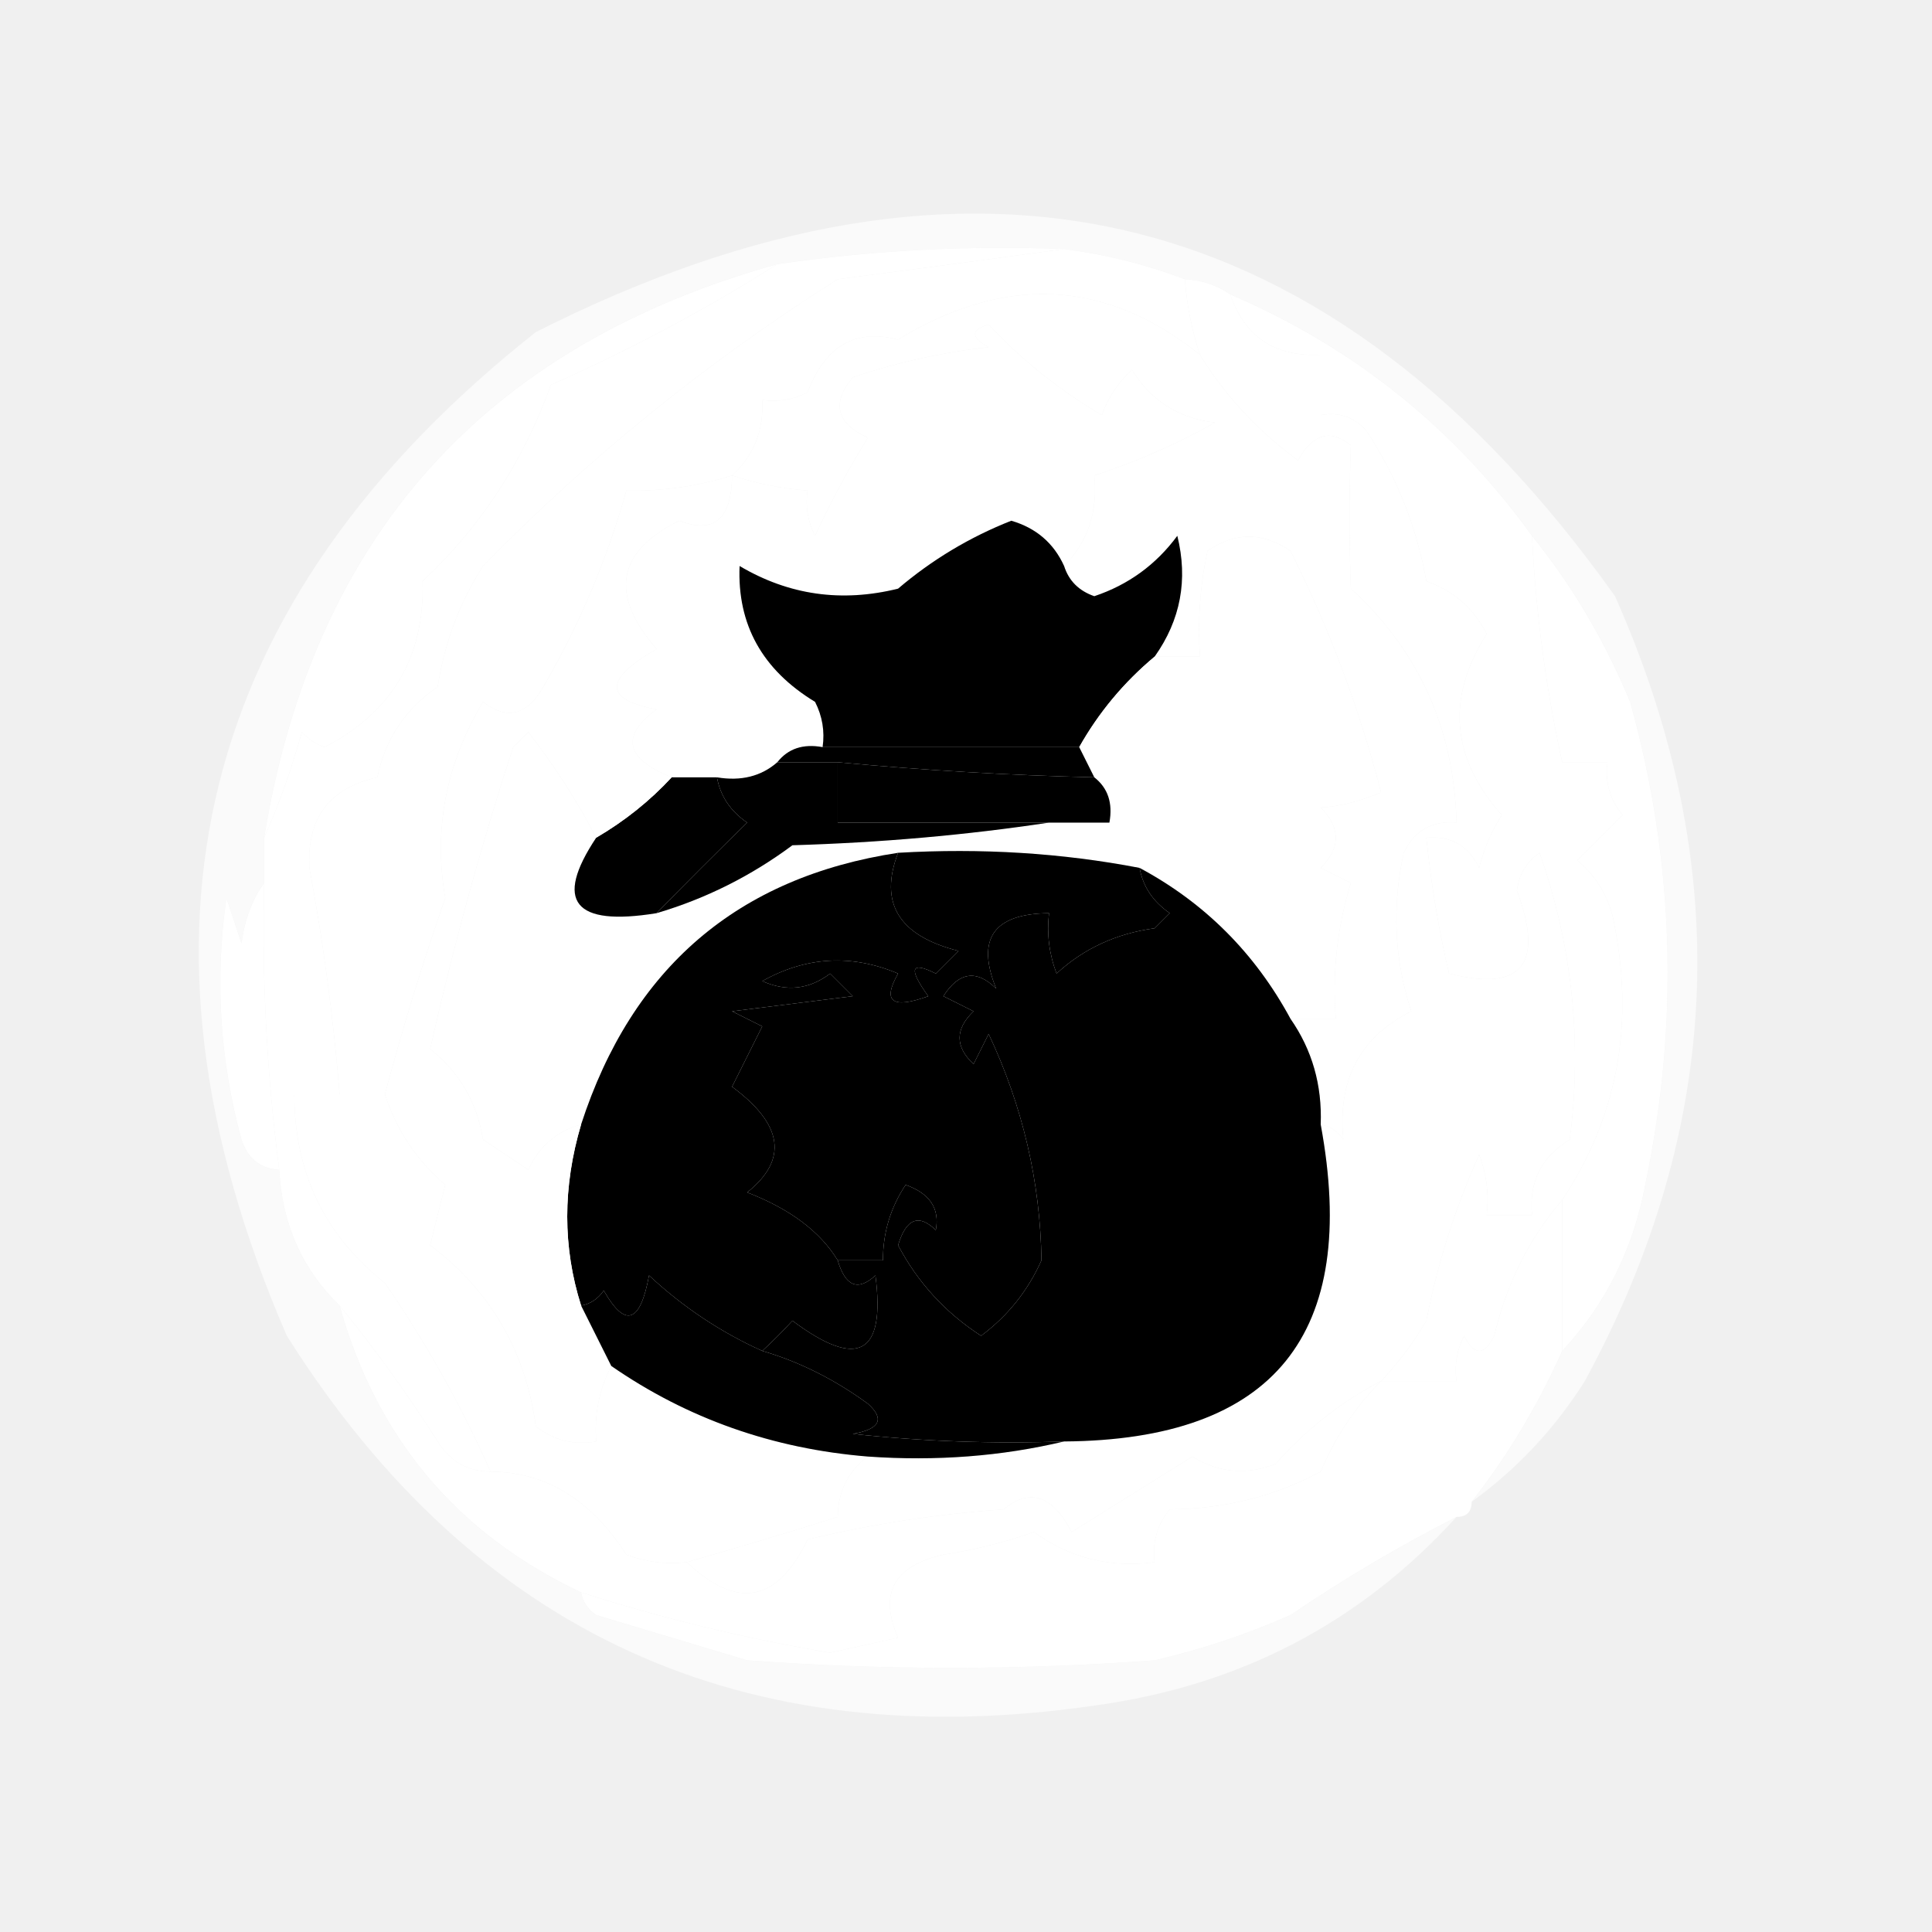
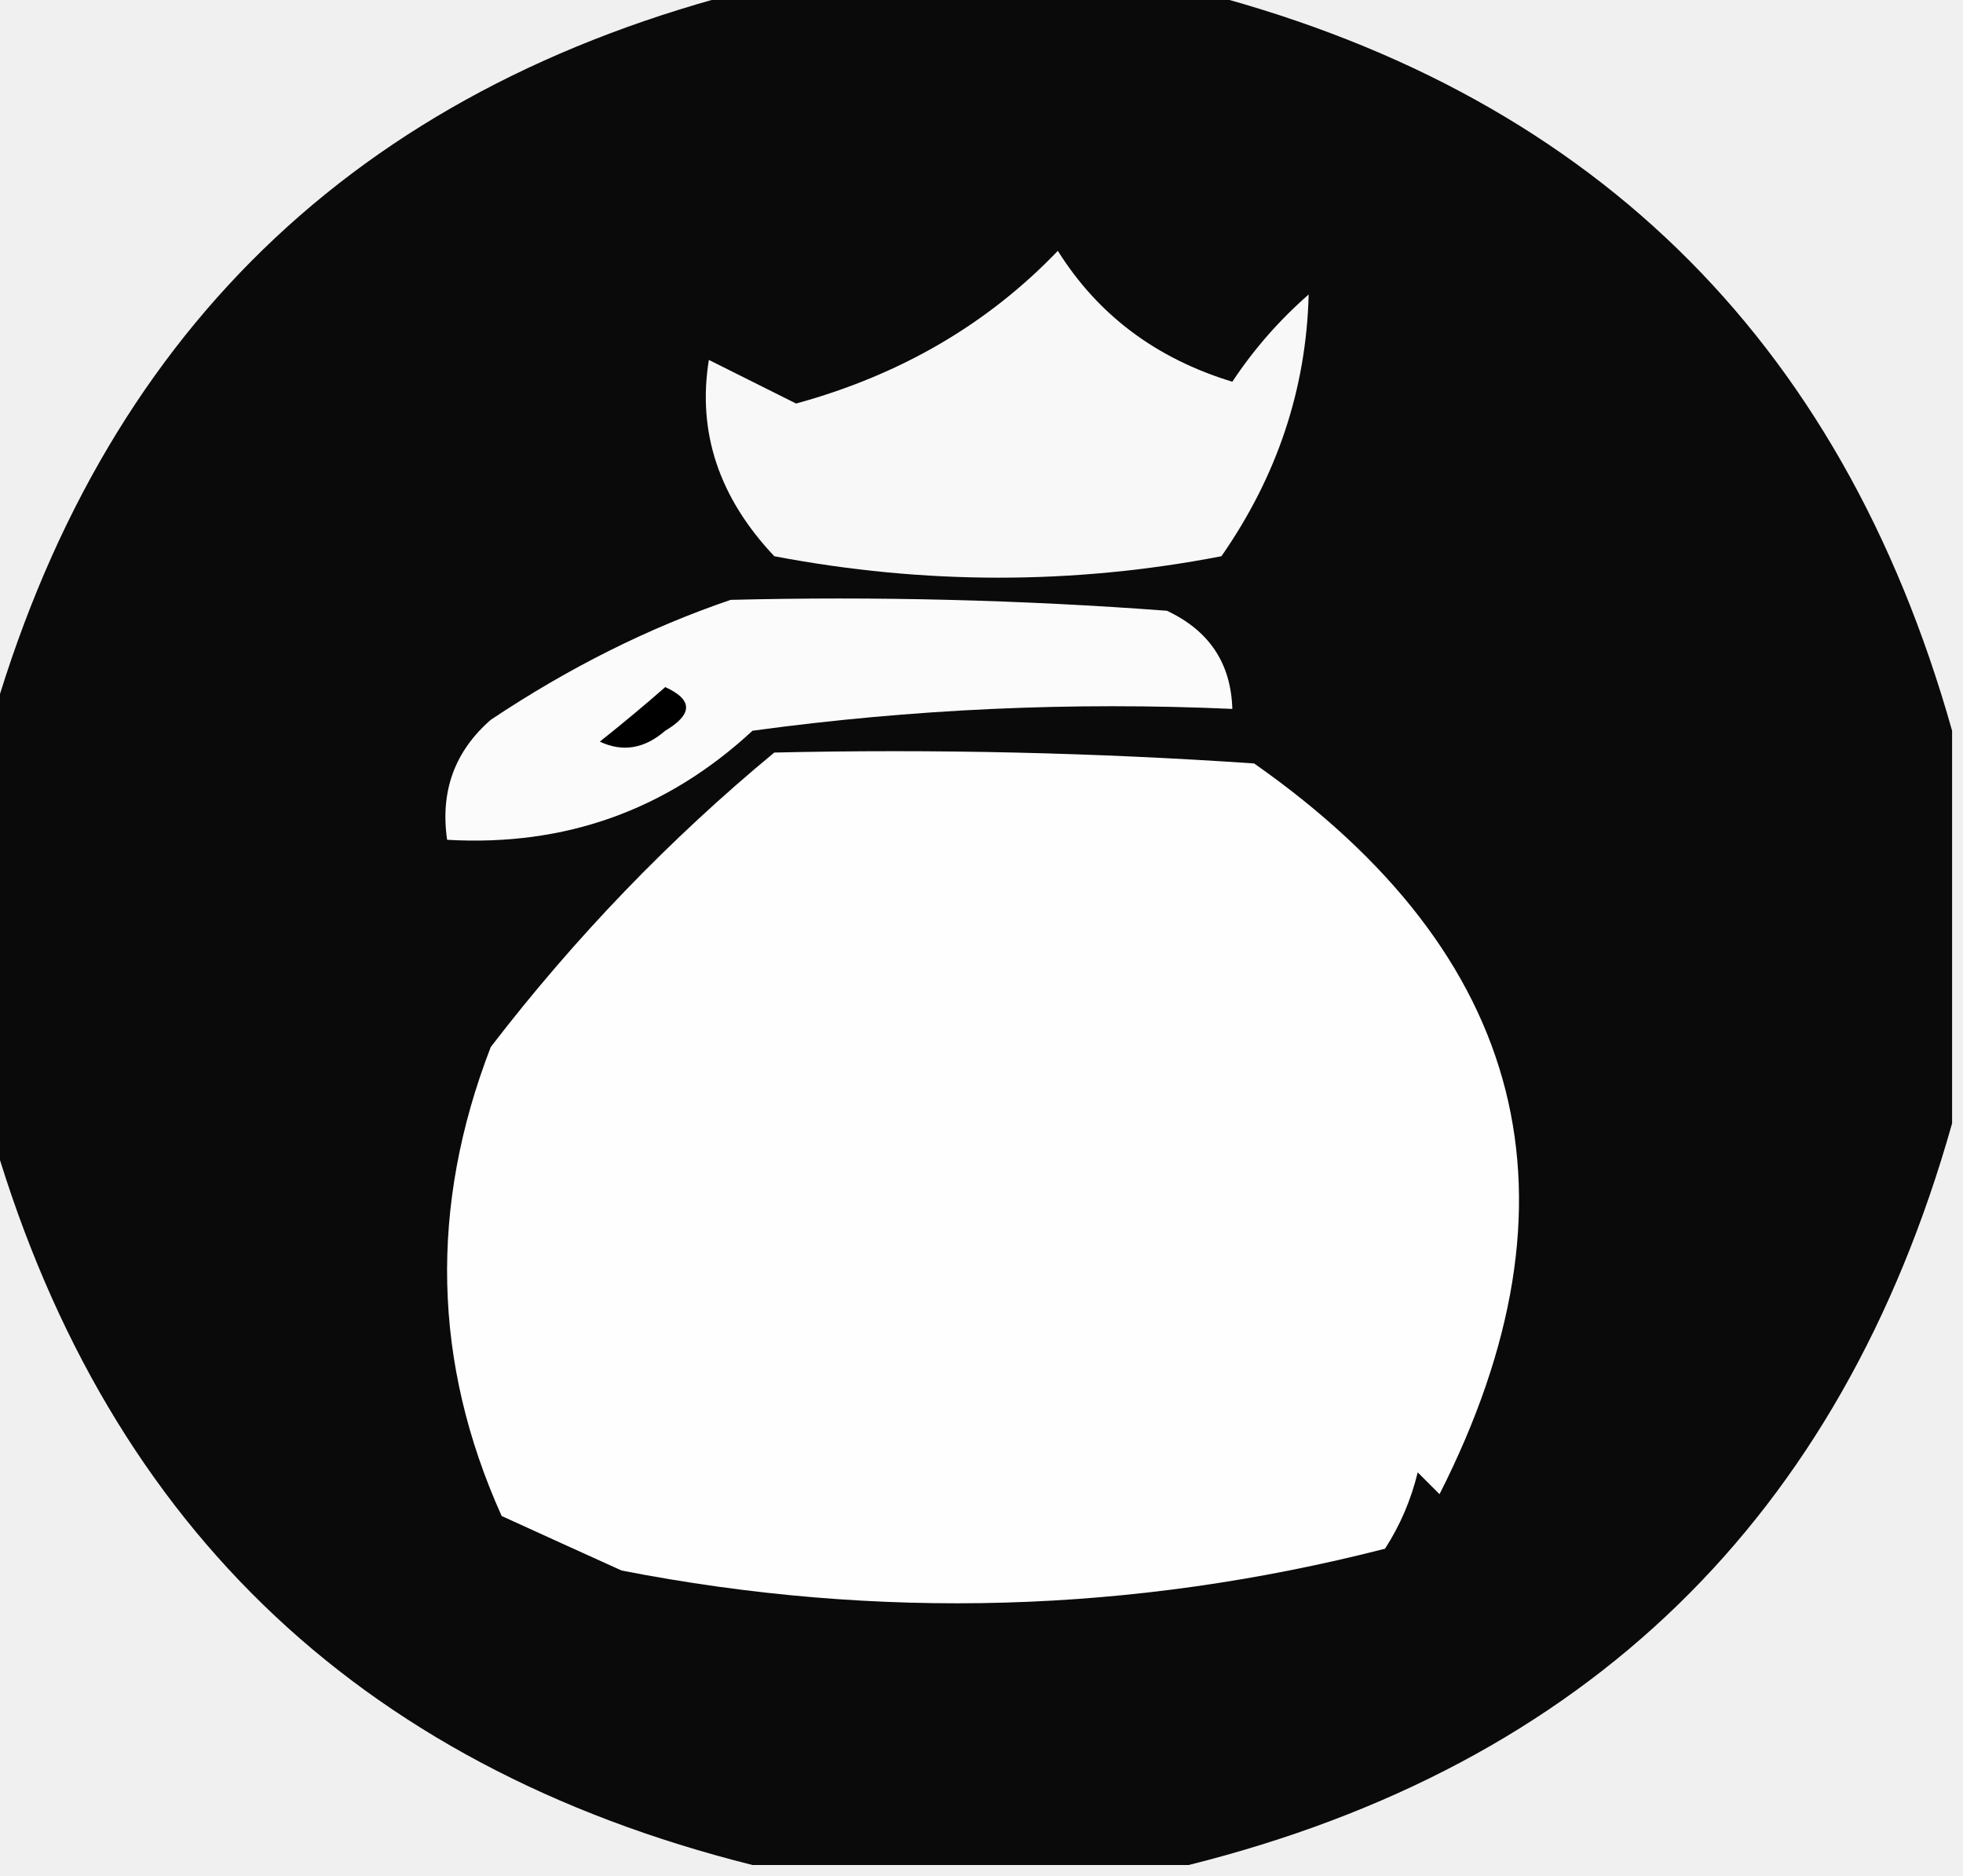
- <svg xmlns="http://www.w3.org/2000/svg" version="1.1" width="128px" height="128px" style="shape-rendering:geometricPrecision; text-rendering:geometricPrecision; image-rendering:optimizeQuality; fill-rule:evenodd; clip-rule:evenodd">
+ <svg xmlns="http://www.w3.org/2000/svg" version="1.1" width="90px" height="86px" style="shape-rendering:geometricPrecision; text-rendering:geometricPrecision; image-rendering:optimizeQuality; fill-rule:evenodd; clip-rule:evenodd">
  <g>
-     <path style="opacity:0.633" fill="white" d="M 97.5,99.5 C 99.898,96.429 101.898,93.095 103.5,89.5C 106.362,86.443 108.195,82.776 109,78.5C 111.271,67.704 110.937,57.037 108,46.5C 106.311,42.44 104.144,38.773 101.5,35.5C 96.331,28.335 89.664,23.001 81.5,19.5C 80.609,18.89 79.609,18.557 78.5,18.5C 75.933,17.525 73.267,16.858 70.5,16.5C 64.108,16.249 57.775,16.582 51.5,17.5C 32.082,22.919 20.749,35.585 17.5,55.5C 17.5,56.5 17.5,57.5 17.5,58.5C 16.71,59.608 16.21,60.942 16,62.5C 15.667,61.5 15.333,60.5 15,59.5C 14.228,64.904 14.562,70.237 16,75.5C 16.417,76.756 17.25,77.423 18.5,77.5C 18.692,81.102 20.026,84.102 22.5,86.5C 24.948,95.28 30.281,101.613 38.5,105.5C 38.611,106.117 38.944,106.617 39.5,107C 42.833,108 46.167,109 49.5,110C 58.5,110.667 67.5,110.667 76.5,110C 79.594,109.286 82.594,108.286 85.5,107C 89.071,104.579 92.737,102.413 96.5,100.5C 90.113,107.529 82.113,111.696 72.5,113C 49.269,116.377 31.436,108.21 19,88.5C 7.504,61.95 13.004,39.784 35.5,22C 64.441,7.361 88.274,13.194 107,39.5C 114.886,57.216 114.219,74.549 105,91.5C 103,94.666 100.5,97.332 97.5,99.5 Z" />
+     <path style="opacity:0.963" fill="#020202" d="M 34.5,-0.5 C 41.167,-0.5 47.833,-0.5 54.5,-0.5C 72.733,4.066 84.4,15.4 89.5,33.5C 89.5,39.5 89.5,45.5 89.5,51.5C 84.4,69.6 72.733,80.934 54.5,85.5C 47.833,85.5 41.167,85.5 34.5,85.5C 16.267,80.934 4.6,69.6 -0.5,51.5C -0.5,45.5 -0.5,39.5 -0.5,33.5C 4.6,15.4 16.267,4.066 34.5,-0.5 Z" />
  </g>
  <g>
-     <path style="opacity:1" fill="white" d="M 51.5,17.5 C 46.805,20.477 41.805,23.144 36.5,25.5C 34.659,30.598 31.826,34.931 28,38.5C 28.14,43.527 25.973,47.194 21.5,49.5C 20.914,49.291 20.414,48.957 20,48.5C 19.302,51.004 18.469,53.337 17.5,55.5C 20.749,35.585 32.082,22.919 51.5,17.5 Z" />
+     <path style="opacity:1" fill="#f8f8f8" d="M 48.5,11.5 C 50.342,14.439 53.009,16.439 56.5,17.5C 57.48,16.019 58.647,14.685 60,13.5C 59.891,17.828 58.557,21.828 56,25.5C 49.224,26.811 42.39,26.811 35.5,25.5C 32.964,22.816 31.964,19.816 32.5,16.5C 33.833,17.167 35.167,17.833 36.5,18.5C 41.284,17.189 45.284,14.856 48.5,11.5 Z" />
  </g>
  <g>
-     <path style="opacity:1" fill="white" d="M 79.5,23.5 C 81.15,26.201 83.316,28.535 86,30.5C 86.965,28.74 88.132,28.406 89.5,29.5C 89.377,32.711 89.377,35.877 89.5,39C 93.998,43.109 96.331,48.276 96.5,54.5C 94.876,54.36 93.71,55.027 93,56.5C 92.211,60.092 92.378,63.592 93.5,67C 90.104,68.71 88.604,71.543 89,75.5C 88.617,74.944 88.117,74.611 87.5,74.5C 87.6,71.891 86.933,69.558 85.5,67.5C 86.5,67.5 87.5,67.5 88.5,67.5C 88.26,64.421 88.593,61.421 89.5,58.5C 88.833,58.167 88.167,57.833 87.5,57.5C 88.833,56.167 88.833,54.833 87.5,53.5C 88.687,53.446 90.02,53.113 91.5,52.5C 90.075,46.978 88.075,41.645 85.5,36.5C 83.647,35.24 81.814,35.24 80,36.5C 79.503,38.81 79.337,41.143 79.5,43.5C 78.5,43.5 77.5,43.5 76.5,43.5C 78.219,41.074 78.719,38.407 78,35.5C 76.587,37.414 74.753,38.747 72.5,39.5C 71.478,39.145 70.811,38.478 70.5,37.5C 72.074,35.898 72.741,33.898 72.5,31.5C 75.243,30.612 77.91,29.445 80.5,28C 78.075,27.707 76.242,26.541 75,24.5C 74.085,25.328 73.419,26.328 73,27.5C 70.187,25.849 67.687,23.849 65.5,21.5C 64.304,21.846 64.304,22.346 65.5,23C 62.425,23.346 59.425,24.012 56.5,25C 55.075,26.714 55.408,28.047 57.5,29C 56.206,31.087 55.039,33.254 54,35.5C 53.517,34.552 53.35,33.552 53.5,32.5C 51.784,32.371 50.117,32.038 48.5,31.5C 49.942,30.18 50.608,28.514 50.5,26.5C 51.552,26.649 52.552,26.483 53.5,26C 54.676,22.921 56.676,21.755 59.5,22.5C 66.589,18.167 73.256,18.5 79.5,23.5 Z" />
+     <path style="opacity:1" fill="#fbfbfb" d="M 33.5,27.5 C 40.175,27.334 46.842,27.5 53.5,28C 55.439,28.908 56.439,30.408 56.5,32.5C 49.136,32.169 41.803,32.503 34.5,33.5C 30.567,37.145 25.9,38.812 20.5,38.5C 20.178,36.278 20.845,34.444 22.5,33C 26.074,30.613 29.741,28.779 33.5,27.5 Z" />
  </g>
  <g>
-     <path style="opacity:1" fill="white" d="M 70.5,16.5 C 65.651,17.166 60.651,17.833 55.5,18.5C 46.91,23.926 39.076,30.26 32,37.5C 30.438,39.957 29.438,42.624 29,45.5C 26.852,46.977 25.518,48.977 25,51.5C 21.816,52.216 20.316,54.216 20.5,57.5C 21.428,62.473 22.095,67.473 22.5,72.5C 21.5,72.5 20.5,72.5 19.5,72.5C 19.501,77.668 21.501,81.835 25.5,85C 28.231,88.963 30.564,93.129 32.5,97.5C 30.983,97.489 29.816,96.823 29,95.5C 26.97,92.319 24.803,89.319 22.5,86.5C 20.026,84.102 18.692,81.102 18.5,77.5C 17.68,71.203 17.347,64.869 17.5,58.5C 17.5,57.5 17.5,56.5 17.5,55.5C 18.469,53.337 19.302,51.004 20,48.5C 20.414,48.957 20.914,49.291 21.5,49.5C 25.973,47.194 28.14,43.527 28,38.5C 31.826,34.931 34.659,30.598 36.5,25.5C 41.805,23.144 46.805,20.477 51.5,17.5C 57.775,16.582 64.108,16.249 70.5,16.5 Z" />
+     <path style="opacity:1" fill="#000000" d="M 30.5,31.5 C 31.773,32.077 31.773,32.743 30.5,33.5C 29.549,34.326 28.549,34.492 27.5,34C 28.571,33.148 29.571,32.315 30.5,31.5 Z" />
  </g>
  <g>
-     <path style="opacity:1" fill="white" d="M 78.5,18.5 C 79.609,18.557 80.609,18.89 81.5,19.5C 82.478,22.325 84.478,23.658 87.5,23.5C 87.5,24.833 87.5,26.167 87.5,27.5C 88.675,27.281 89.675,27.614 90.5,28.5C 92.511,31.525 93.844,34.858 94.5,38.5C 96.303,39.137 97.636,40.303 98.5,42C 95.808,46.221 96.141,50.221 99.5,54C 98.809,55.067 98.309,56.234 98,57.5C 97.29,56.027 96.124,55.36 94.5,55.5C 94.804,58.522 95.304,61.522 96,64.5C 100.826,65.73 102.326,63.897 100.5,59C 100.63,57.941 101.13,57.108 102,56.5C 104.168,62.684 104.835,69.017 104,75.5C 102.117,76.653 101.284,78.319 101.5,80.5C 100.5,80.5 99.5,80.5 98.5,80.5C 98.657,79.127 98.49,77.793 98,76.5C 96.411,80.031 95.245,83.698 94.5,87.5C 93.611,89.007 92.611,90.34 91.5,91.5C 88.874,92.862 86.54,94.695 84.5,97C 82.559,97.743 80.726,97.576 79,96.5C 76.339,98.158 73.672,99.824 71,101.5C 69.721,99.063 68.221,98.563 66.5,100C 62.106,100.303 57.773,100.97 53.5,102C 51.502,106.162 48.835,106.662 45.5,103.5C 48.803,102.561 52.136,101.561 55.5,100.5C 55.527,98.801 56.194,97.467 57.5,96.5C 62.032,96.818 66.366,96.485 70.5,95.5C 84.409,95.4 90.075,88.4 87.5,74.5C 88.117,74.611 88.617,74.944 89,75.5C 88.604,71.543 90.104,68.71 93.5,67C 92.378,63.592 92.211,60.092 93,56.5C 93.71,55.027 94.876,54.36 96.5,54.5C 96.331,48.276 93.998,43.109 89.5,39C 89.377,35.877 89.377,32.711 89.5,29.5C 88.132,28.406 86.965,28.74 86,30.5C 83.316,28.535 81.15,26.201 79.5,23.5C 78.962,21.883 78.629,20.216 78.5,18.5 Z" />
-   </g>
-   <g>
-     <path style="opacity:1" fill="white" d="M 70.5,37.5 C 69.809,35.978 68.642,34.978 67,34.5C 64.248,35.586 61.748,37.086 59.5,39C 55.756,39.928 52.256,39.428 49,37.5C 48.838,41.378 50.505,44.378 54,46.5C 54.483,47.448 54.65,48.448 54.5,49.5C 53.209,49.263 52.209,49.596 51.5,50.5C 50.432,51.434 49.099,51.768 47.5,51.5C 46.5,51.5 45.5,51.5 44.5,51.5C 41.427,50.267 41.094,48.767 43.5,47C 39.998,46.344 39.998,45.011 43.5,43C 40.365,39.381 40.865,36.548 45,34.5C 47.306,35.39 48.473,34.39 48.5,31.5C 50.117,32.038 51.784,32.371 53.5,32.5C 53.35,33.552 53.517,34.552 54,35.5C 55.039,33.254 56.206,31.087 57.5,29C 55.408,28.047 55.075,26.714 56.5,25C 59.425,24.012 62.425,23.346 65.5,23C 64.304,22.346 64.304,21.846 65.5,21.5C 67.687,23.849 70.187,25.849 73,27.5C 73.419,26.328 74.085,25.328 75,24.5C 76.242,26.541 78.075,27.707 80.5,28C 77.91,29.445 75.243,30.612 72.5,31.5C 72.741,33.898 72.074,35.898 70.5,37.5 Z" />
-   </g>
-   <g>
-     <path style="opacity:1" fill="black" d="M 70.5,37.5 C 70.811,38.478 71.478,39.145 72.5,39.5C 74.753,38.747 76.587,37.414 78,35.5C 78.719,38.407 78.219,41.074 76.5,43.5C 74.457,45.208 72.79,47.208 71.5,49.5C 65.833,49.5 60.167,49.5 54.5,49.5C 54.65,48.448 54.483,47.448 54,46.5C 50.505,44.378 48.838,41.378 49,37.5C 52.256,39.428 55.756,39.928 59.5,39C 61.748,37.086 64.248,35.586 67,34.5C 68.642,34.978 69.809,35.978 70.5,37.5 Z" />
-   </g>
-   <g>
-     <path style="opacity:1" fill="white" d="M 85.5,67.5 C 83.145,63.145 79.812,59.812 75.5,57.5C 70.359,56.512 65.026,56.179 59.5,56.5C 48.871,58.12 41.871,64.121 38.5,74.5C 36.887,74.944 35.72,75.944 35,77.5C 34,76.833 33,76.167 32,75.5C 31.604,73.04 30.437,71.04 28.5,69.5C 30.035,62.688 31.868,56.022 34,49.5C 34.333,49.167 34.667,48.833 35,48.5C 36.749,50.753 38.249,53.086 39.5,55.5C 36.688,59.723 38.021,61.39 43.5,60.5C 46.752,59.541 49.752,58.041 52.5,56C 58.348,55.827 64.015,55.327 69.5,54.5C 70.833,54.5 72.167,54.5 73.5,54.5C 73.737,53.209 73.404,52.209 72.5,51.5C 72.167,50.833 71.833,50.167 71.5,49.5C 72.79,47.208 74.457,45.208 76.5,43.5C 77.5,43.5 78.5,43.5 79.5,43.5C 79.337,41.143 79.503,38.81 80,36.5C 81.814,35.24 83.647,35.24 85.5,36.5C 88.075,41.645 90.075,46.978 91.5,52.5C 90.02,53.113 88.687,53.446 87.5,53.5C 88.833,54.833 88.833,56.167 87.5,57.5C 88.167,57.833 88.833,58.167 89.5,58.5C 88.593,61.421 88.26,64.421 88.5,67.5C 87.5,67.5 86.5,67.5 85.5,67.5 Z" />
-   </g>
-   <g>
-     <path style="opacity:1" fill="black" d="M 55.5,50.5 C 61.152,51.032 66.819,51.365 72.5,51.5C 73.404,52.209 73.737,53.209 73.5,54.5C 72.167,54.5 70.833,54.5 69.5,54.5C 64.833,54.5 60.167,54.5 55.5,54.5C 55.5,53.167 55.5,51.833 55.5,50.5 Z" />
-   </g>
-   <g>
-     <path style="opacity:1" fill="black" d="M 51.5,50.5 C 52.833,50.5 54.167,50.5 55.5,50.5C 55.5,51.833 55.5,53.167 55.5,54.5C 60.167,54.5 64.833,54.5 69.5,54.5C 64.015,55.327 58.348,55.827 52.5,56C 49.752,58.041 46.752,59.541 43.5,60.5C 45.42,58.534 47.42,56.534 49.5,54.5C 48.388,53.735 47.721,52.735 47.5,51.5C 49.099,51.768 50.432,51.434 51.5,50.5 Z" />
-   </g>
-   <g>
-     <path style="opacity:1" fill="black" d="M 51.5,50.5 C 52.209,49.596 53.209,49.263 54.5,49.5C 60.167,49.5 65.833,49.5 71.5,49.5C 71.833,50.167 72.167,50.833 72.5,51.5C 66.819,51.365 61.152,51.032 55.5,50.5C 54.167,50.5 52.833,50.5 51.5,50.5 Z" />
-   </g>
-   <g>
-     <path style="opacity:1" fill="white" d="M 70.5,16.5 C 73.267,16.858 75.933,17.525 78.5,18.5C 78.629,20.216 78.962,21.883 79.5,23.5C 73.256,18.5 66.589,18.167 59.5,22.5C 56.676,21.755 54.676,22.921 53.5,26C 52.552,26.483 51.552,26.649 50.5,26.5C 50.608,28.514 49.942,30.18 48.5,31.5C 46.236,32.219 43.903,32.552 41.5,32.5C 40.219,37.062 38.386,41.396 36,45.5C 34.921,47.394 33.587,47.727 32,46.5C 29.542,50.619 28.709,54.953 29.5,59.5C 28.027,63.708 26.694,68.042 25.5,72.5C 26.276,74.883 27.609,76.883 29.5,78.5C 29.167,79.833 28.833,81.167 28.5,82.5C 32.48,85.493 34.814,89.493 35.5,94.5C 36.689,95.429 38.022,95.762 39.5,95.5C 39.366,93.709 39.699,92.042 40.5,90.5C 45.539,93.988 51.206,95.988 57.5,96.5C 56.194,97.467 55.527,98.801 55.5,100.5C 52.136,101.561 48.803,102.561 45.5,103.5C 44.127,103.657 42.793,103.49 41.5,103C 39.135,99.343 36.135,97.51 32.5,97.5C 30.564,93.129 28.231,88.963 25.5,85C 21.501,81.835 19.501,77.668 19.5,72.5C 20.5,72.5 21.5,72.5 22.5,72.5C 22.095,67.473 21.428,62.473 20.5,57.5C 20.316,54.216 21.816,52.216 25,51.5C 25.518,48.977 26.852,46.977 29,45.5C 29.438,42.624 30.438,39.957 32,37.5C 39.076,30.26 46.91,23.926 55.5,18.5C 60.651,17.833 65.651,17.166 70.5,16.5 Z" />
-   </g>
-   <g>
-     <path style="opacity:1" fill="black" d="M 44.5,51.5 C 45.5,51.5 46.5,51.5 47.5,51.5C 47.721,52.735 48.388,53.735 49.5,54.5C 47.42,56.534 45.42,58.534 43.5,60.5C 38.021,61.39 36.688,59.723 39.5,55.5C 41.389,54.396 43.055,53.063 44.5,51.5 Z" />
-   </g>
-   <g>
-     <path style="opacity:1" fill="black" d="M 59.5,56.5 C 65.026,56.179 70.359,56.512 75.5,57.5C 75.721,58.735 76.388,59.735 77.5,60.5C 77.167,60.833 76.833,61.167 76.5,61.5C 73.964,61.844 71.797,62.844 70,64.5C 69.51,63.207 69.343,61.873 69.5,60.5C 65.824,60.534 64.657,62.201 66,65.5C 64.703,64.216 63.536,64.383 62.5,66C 63.167,66.333 63.833,66.667 64.5,67C 63.269,68.183 63.269,69.349 64.5,70.5C 64.833,69.833 65.167,69.167 65.5,68.5C 67.758,73.297 68.924,78.297 69,83.5C 68.1,85.516 66.767,87.183 65,88.5C 62.642,86.976 60.809,84.976 59.5,82.5C 60.035,80.73 60.869,80.396 62,81.5C 62.27,80.068 61.604,79.068 60,78.5C 58.991,80.025 58.491,81.692 58.5,83.5C 57.5,83.5 56.5,83.5 55.5,83.5C 54.339,81.594 52.339,80.094 49.5,79C 52.223,76.833 51.89,74.5 48.5,72C 49.167,70.667 49.833,69.333 50.5,68C 49.833,67.667 49.167,67.333 48.5,67C 51.167,66.667 53.833,66.333 56.5,66C 56,65.5 55.5,65 55,64.5C 53.612,65.554 52.112,65.72 50.5,65C 53.423,63.368 56.423,63.201 59.5,64.5C 58.437,66.366 59.104,66.866 61.5,66C 60.167,64.16 60.334,63.66 62,64.5C 62.5,64 63,63.5 63.5,63C 59.551,62.001 58.218,59.834 59.5,56.5 Z" />
-   </g>
-   <g>
-     <path style="opacity:1" fill="white" d="M 101.5,35.5 C 104.144,38.773 106.311,42.44 108,46.5C 110.937,57.037 111.271,67.704 109,78.5C 108.195,82.776 106.362,86.443 103.5,89.5C 103.5,86.167 103.5,82.833 103.5,79.5C 107.084,74.103 108.251,68.103 107,61.5C 106.727,59.671 105.893,58.171 104.5,57C 105.5,56 106.5,55 107.5,54C 106.663,52.989 106.33,51.822 106.5,50.5C 105.5,50.5 104.5,50.5 103.5,50.5C 102.413,45.567 101.747,40.567 101.5,35.5 Z" />
-   </g>
-   <g>
-     <path style="opacity:1" fill="white" d="M 17.5,58.5 C 17.347,64.869 17.68,71.203 18.5,77.5C 17.25,77.423 16.417,76.756 16,75.5C 14.562,70.237 14.228,64.904 15,59.5C 15.333,60.5 15.667,61.5 16,62.5C 16.21,60.942 16.71,59.608 17.5,58.5 Z" />
-   </g>
-   <g>
-     <path style="opacity:1" fill="black" d="M 59.5,56.5 C 58.218,59.834 59.551,62.001 63.5,63C 63,63.5 62.5,64 62,64.5C 60.334,63.66 60.167,64.16 61.5,66C 59.104,66.866 58.437,66.366 59.5,64.5C 56.423,63.201 53.423,63.368 50.5,65C 52.112,65.72 53.612,65.554 55,64.5C 55.5,65 56,65.5 56.5,66C 53.833,66.333 51.167,66.667 48.5,67C 49.167,67.333 49.833,67.667 50.5,68C 49.833,69.333 49.167,70.667 48.5,72C 51.89,74.5 52.223,76.833 49.5,79C 52.339,80.094 54.339,81.594 55.5,83.5C 56.008,85.233 56.841,85.566 58,84.5C 58.675,89.748 56.842,90.748 52.5,87.5C 51.818,88.243 51.151,88.909 50.5,89.5C 47.746,88.26 45.246,86.593 43,84.5C 42.418,87.668 41.418,88.001 40,85.5C 39.617,86.056 39.117,86.389 38.5,86.5C 37.274,82.633 37.274,78.633 38.5,74.5C 41.871,64.121 48.871,58.12 59.5,56.5 Z" />
-   </g>
-   <g>
-     <path style="opacity:1" fill="white" d="M 48.5,31.5 C 48.473,34.39 47.306,35.39 45,34.5C 40.865,36.548 40.365,39.381 43.5,43C 39.998,45.011 39.998,46.344 43.5,47C 41.094,48.767 41.427,50.267 44.5,51.5C 43.055,53.063 41.389,54.396 39.5,55.5C 38.249,53.086 36.749,50.753 35,48.5C 34.667,48.833 34.333,49.167 34,49.5C 31.868,56.022 30.035,62.688 28.5,69.5C 30.437,71.04 31.604,73.04 32,75.5C 33,76.167 34,76.833 35,77.5C 35.72,75.944 36.887,74.944 38.5,74.5C 37.274,78.633 37.274,82.633 38.5,86.5C 39.167,87.833 39.833,89.167 40.5,90.5C 39.699,92.042 39.366,93.709 39.5,95.5C 38.022,95.762 36.689,95.429 35.5,94.5C 34.814,89.493 32.48,85.493 28.5,82.5C 28.833,81.167 29.167,79.833 29.5,78.5C 27.609,76.883 26.276,74.883 25.5,72.5C 26.694,68.042 28.027,63.708 29.5,59.5C 28.709,54.953 29.542,50.619 32,46.5C 33.587,47.727 34.921,47.394 36,45.5C 38.386,41.396 40.219,37.062 41.5,32.5C 43.903,32.552 46.236,32.219 48.5,31.5 Z" />
-   </g>
-   <g>
-     <path style="opacity:1" fill="white" d="M 81.5,19.5 C 89.664,23.001 96.331,28.335 101.5,35.5C 101.747,40.567 102.413,45.567 103.5,50.5C 104.5,50.5 105.5,50.5 106.5,50.5C 106.33,51.822 106.663,52.989 107.5,54C 106.5,55 105.5,56 104.5,57C 105.893,58.171 106.727,59.671 107,61.5C 108.251,68.103 107.084,74.103 103.5,79.5C 101.31,82.055 99.81,85.055 99,88.5C 98.333,89.833 97.667,89.833 97,88.5C 96.517,89.448 96.35,90.448 96.5,91.5C 94.833,91.5 93.167,91.5 91.5,91.5C 92.611,90.34 93.611,89.007 94.5,87.5C 95.245,83.698 96.411,80.031 98,76.5C 98.49,77.793 98.657,79.127 98.5,80.5C 99.5,80.5 100.5,80.5 101.5,80.5C 101.284,78.319 102.117,76.653 104,75.5C 104.835,69.017 104.168,62.684 102,56.5C 101.13,57.108 100.63,57.941 100.5,59C 102.326,63.897 100.826,65.73 96,64.5C 95.304,61.522 94.804,58.522 94.5,55.5C 96.124,55.36 97.29,56.027 98,57.5C 98.309,56.234 98.809,55.067 99.5,54C 96.141,50.221 95.808,46.221 98.5,42C 97.636,40.303 96.303,39.137 94.5,38.5C 93.844,34.858 92.511,31.525 90.5,28.5C 89.675,27.614 88.675,27.281 87.5,27.5C 87.5,26.167 87.5,24.833 87.5,23.5C 84.478,23.658 82.478,22.325 81.5,19.5 Z" />
-   </g>
-   <g>
-     <path style="opacity:1" fill="black" d="M 75.5,57.5 C 79.812,59.812 83.145,63.145 85.5,67.5C 86.933,69.558 87.6,71.891 87.5,74.5C 90.075,88.4 84.409,95.4 70.5,95.5C 65.822,95.666 61.155,95.499 56.5,95C 58.301,94.683 58.634,94.016 57.5,93C 55.287,91.384 52.953,90.217 50.5,89.5C 51.151,88.909 51.818,88.243 52.5,87.5C 56.842,90.748 58.675,89.748 58,84.5C 56.841,85.566 56.008,85.233 55.5,83.5C 56.5,83.5 57.5,83.5 58.5,83.5C 58.491,81.692 58.991,80.025 60,78.5C 61.604,79.068 62.27,80.068 62,81.5C 60.869,80.396 60.035,80.73 59.5,82.5C 60.809,84.976 62.642,86.976 65,88.5C 66.767,87.183 68.1,85.516 69,83.5C 68.924,78.297 67.758,73.297 65.5,68.5C 65.167,69.167 64.833,69.833 64.5,70.5C 63.269,69.349 63.269,68.183 64.5,67C 63.833,66.667 63.167,66.333 62.5,66C 63.536,64.383 64.703,64.216 66,65.5C 64.657,62.201 65.824,60.534 69.5,60.5C 69.343,61.873 69.51,63.207 70,64.5C 71.797,62.844 73.964,61.844 76.5,61.5C 76.833,61.167 77.167,60.833 77.5,60.5C 76.388,59.735 75.721,58.735 75.5,57.5 Z" />
-   </g>
-   <g>
-     <path style="opacity:1" fill="black" d="M 50.5,89.5 C 52.953,90.217 55.287,91.384 57.5,93C 58.634,94.016 58.301,94.683 56.5,95C 61.155,95.499 65.822,95.666 70.5,95.5C 66.366,96.485 62.032,96.818 57.5,96.5C 51.206,95.988 45.539,93.988 40.5,90.5C 39.833,89.167 39.167,87.833 38.5,86.5C 39.117,86.389 39.617,86.056 40,85.5C 41.418,88.001 42.418,87.668 43,84.5C 45.246,86.593 47.746,88.26 50.5,89.5 Z" />
-   </g>
-   <g>
-     <path style="opacity:1" fill="white" d="M 103.5,79.5 C 103.5,82.833 103.5,86.167 103.5,89.5C 101.898,93.095 99.898,96.429 97.5,99.5C 97.5,100.167 97.167,100.5 96.5,100.5C 92.737,102.413 89.071,104.579 85.5,107C 82.594,108.286 79.594,109.286 76.5,110C 67.5,110.667 58.5,110.667 49.5,110C 46.167,109 42.833,108 39.5,107C 38.944,106.617 38.611,106.117 38.5,105.5C 43.835,107.208 49.335,108.542 55,109.5C 56.5,109.167 58,108.833 59.5,108.5C 58.213,105.578 59.213,103.745 62.5,103C 64.556,102.689 66.556,102.189 68.5,101.5C 70.868,103.223 73.534,103.89 76.5,103.5C 76.33,102.178 76.663,101.011 77.5,100C 81.108,99.974 84.442,99.141 87.5,97.5C 88.458,95.216 89.792,93.216 91.5,91.5C 93.167,91.5 94.833,91.5 96.5,91.5C 96.35,90.448 96.517,89.448 97,88.5C 97.667,89.833 98.333,89.833 99,88.5C 99.81,85.055 101.31,82.055 103.5,79.5 Z" />
-   </g>
-   <g>
-     <path style="opacity:1" fill="white" d="M 22.5,86.5 C 24.803,89.319 26.97,92.319 29,95.5C 29.816,96.823 30.983,97.489 32.5,97.5C 36.135,97.51 39.135,99.343 41.5,103C 42.793,103.49 44.127,103.657 45.5,103.5C 48.835,106.662 51.502,106.162 53.5,102C 57.773,100.97 62.106,100.303 66.5,100C 68.221,98.563 69.721,99.063 71,101.5C 73.672,99.824 76.339,98.158 79,96.5C 80.726,97.576 82.559,97.743 84.5,97C 86.54,94.695 88.874,92.862 91.5,91.5C 89.792,93.216 88.458,95.216 87.5,97.5C 84.442,99.141 81.108,99.974 77.5,100C 76.663,101.011 76.33,102.178 76.5,103.5C 73.534,103.89 70.868,103.223 68.5,101.5C 66.556,102.189 64.556,102.689 62.5,103C 59.213,103.745 58.213,105.578 59.5,108.5C 58,108.833 56.5,109.167 55,109.5C 49.335,108.542 43.835,107.208 38.5,105.5C 30.281,101.613 24.948,95.28 22.5,86.5 Z" />
+     <path style="opacity:1" fill="#fefefe" d="M 35.5,34.5 C 42.841,34.334 50.174,34.5 57.5,35C 70.031,43.795 72.864,54.961 66,68.5C 65.667,68.167 65.333,67.833 65,67.5C 64.691,68.766 64.191,69.933 63.5,71C 51.934,73.961 40.267,74.294 28.5,72C 26.649,71.163 24.816,70.329 23,69.5C 19.84,62.483 19.673,55.316 22.5,48C 26.369,42.966 30.703,38.466 35.5,34.5 Z" />
  </g>
</svg>
